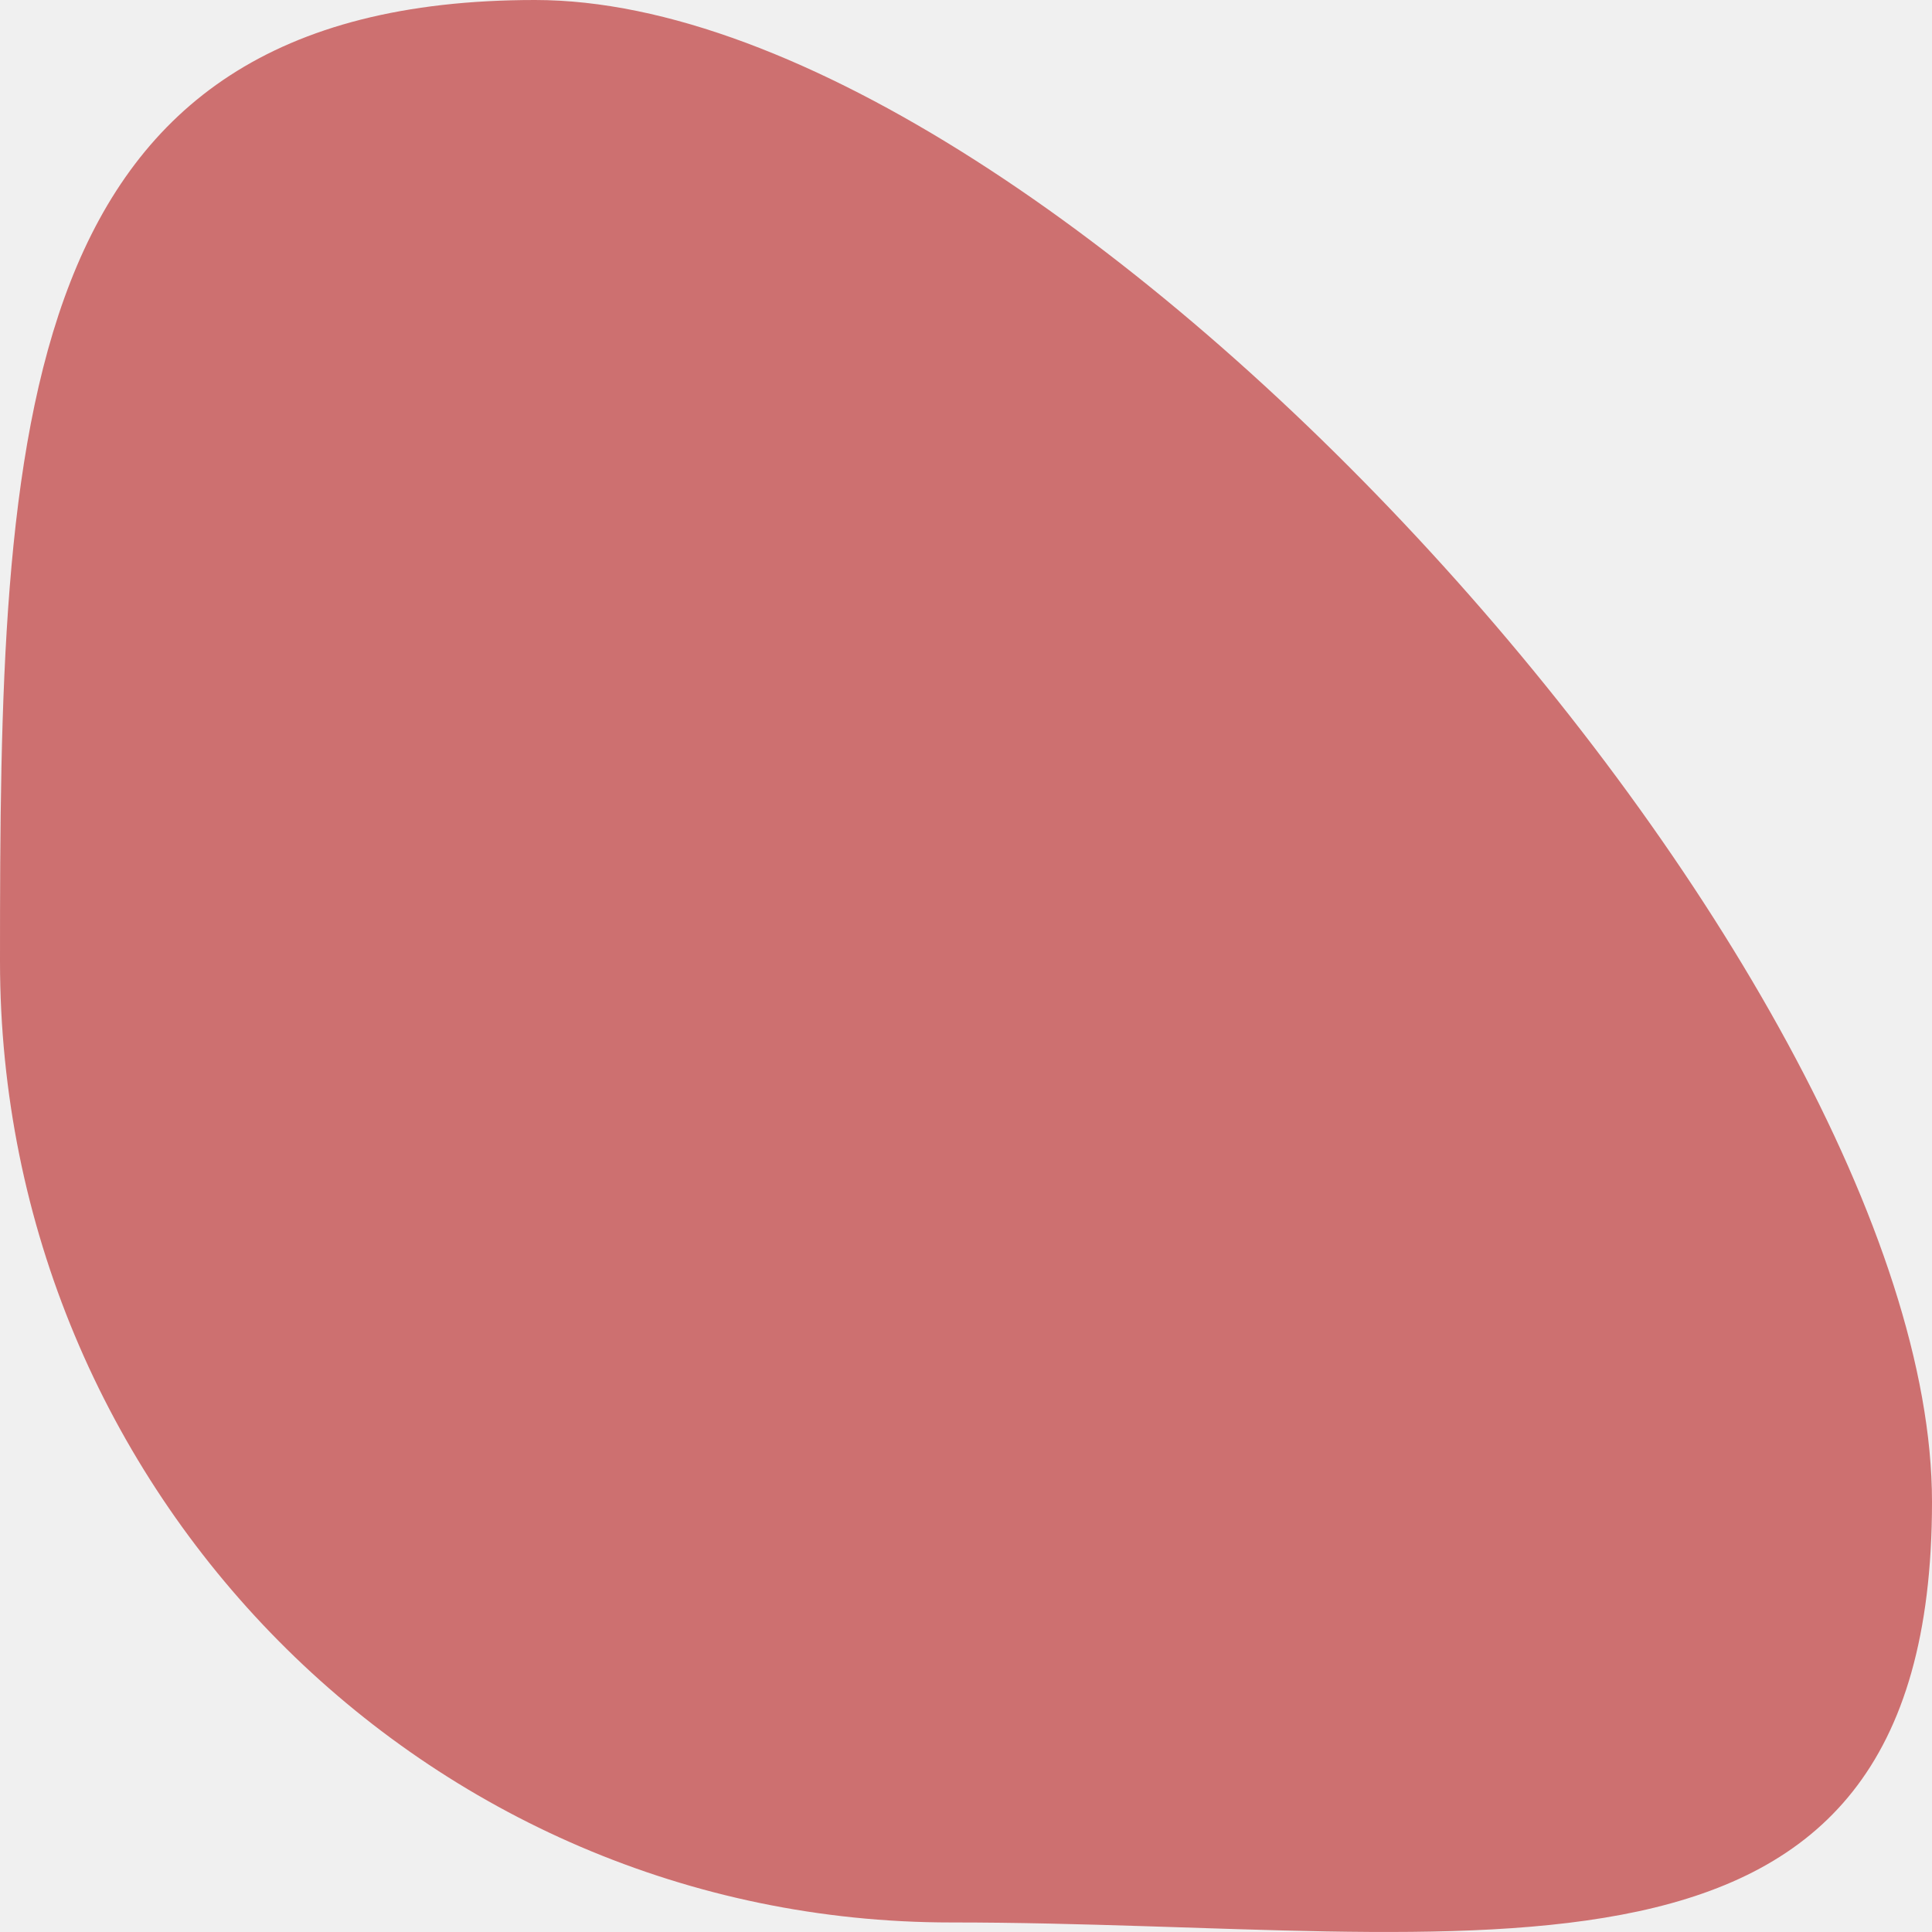
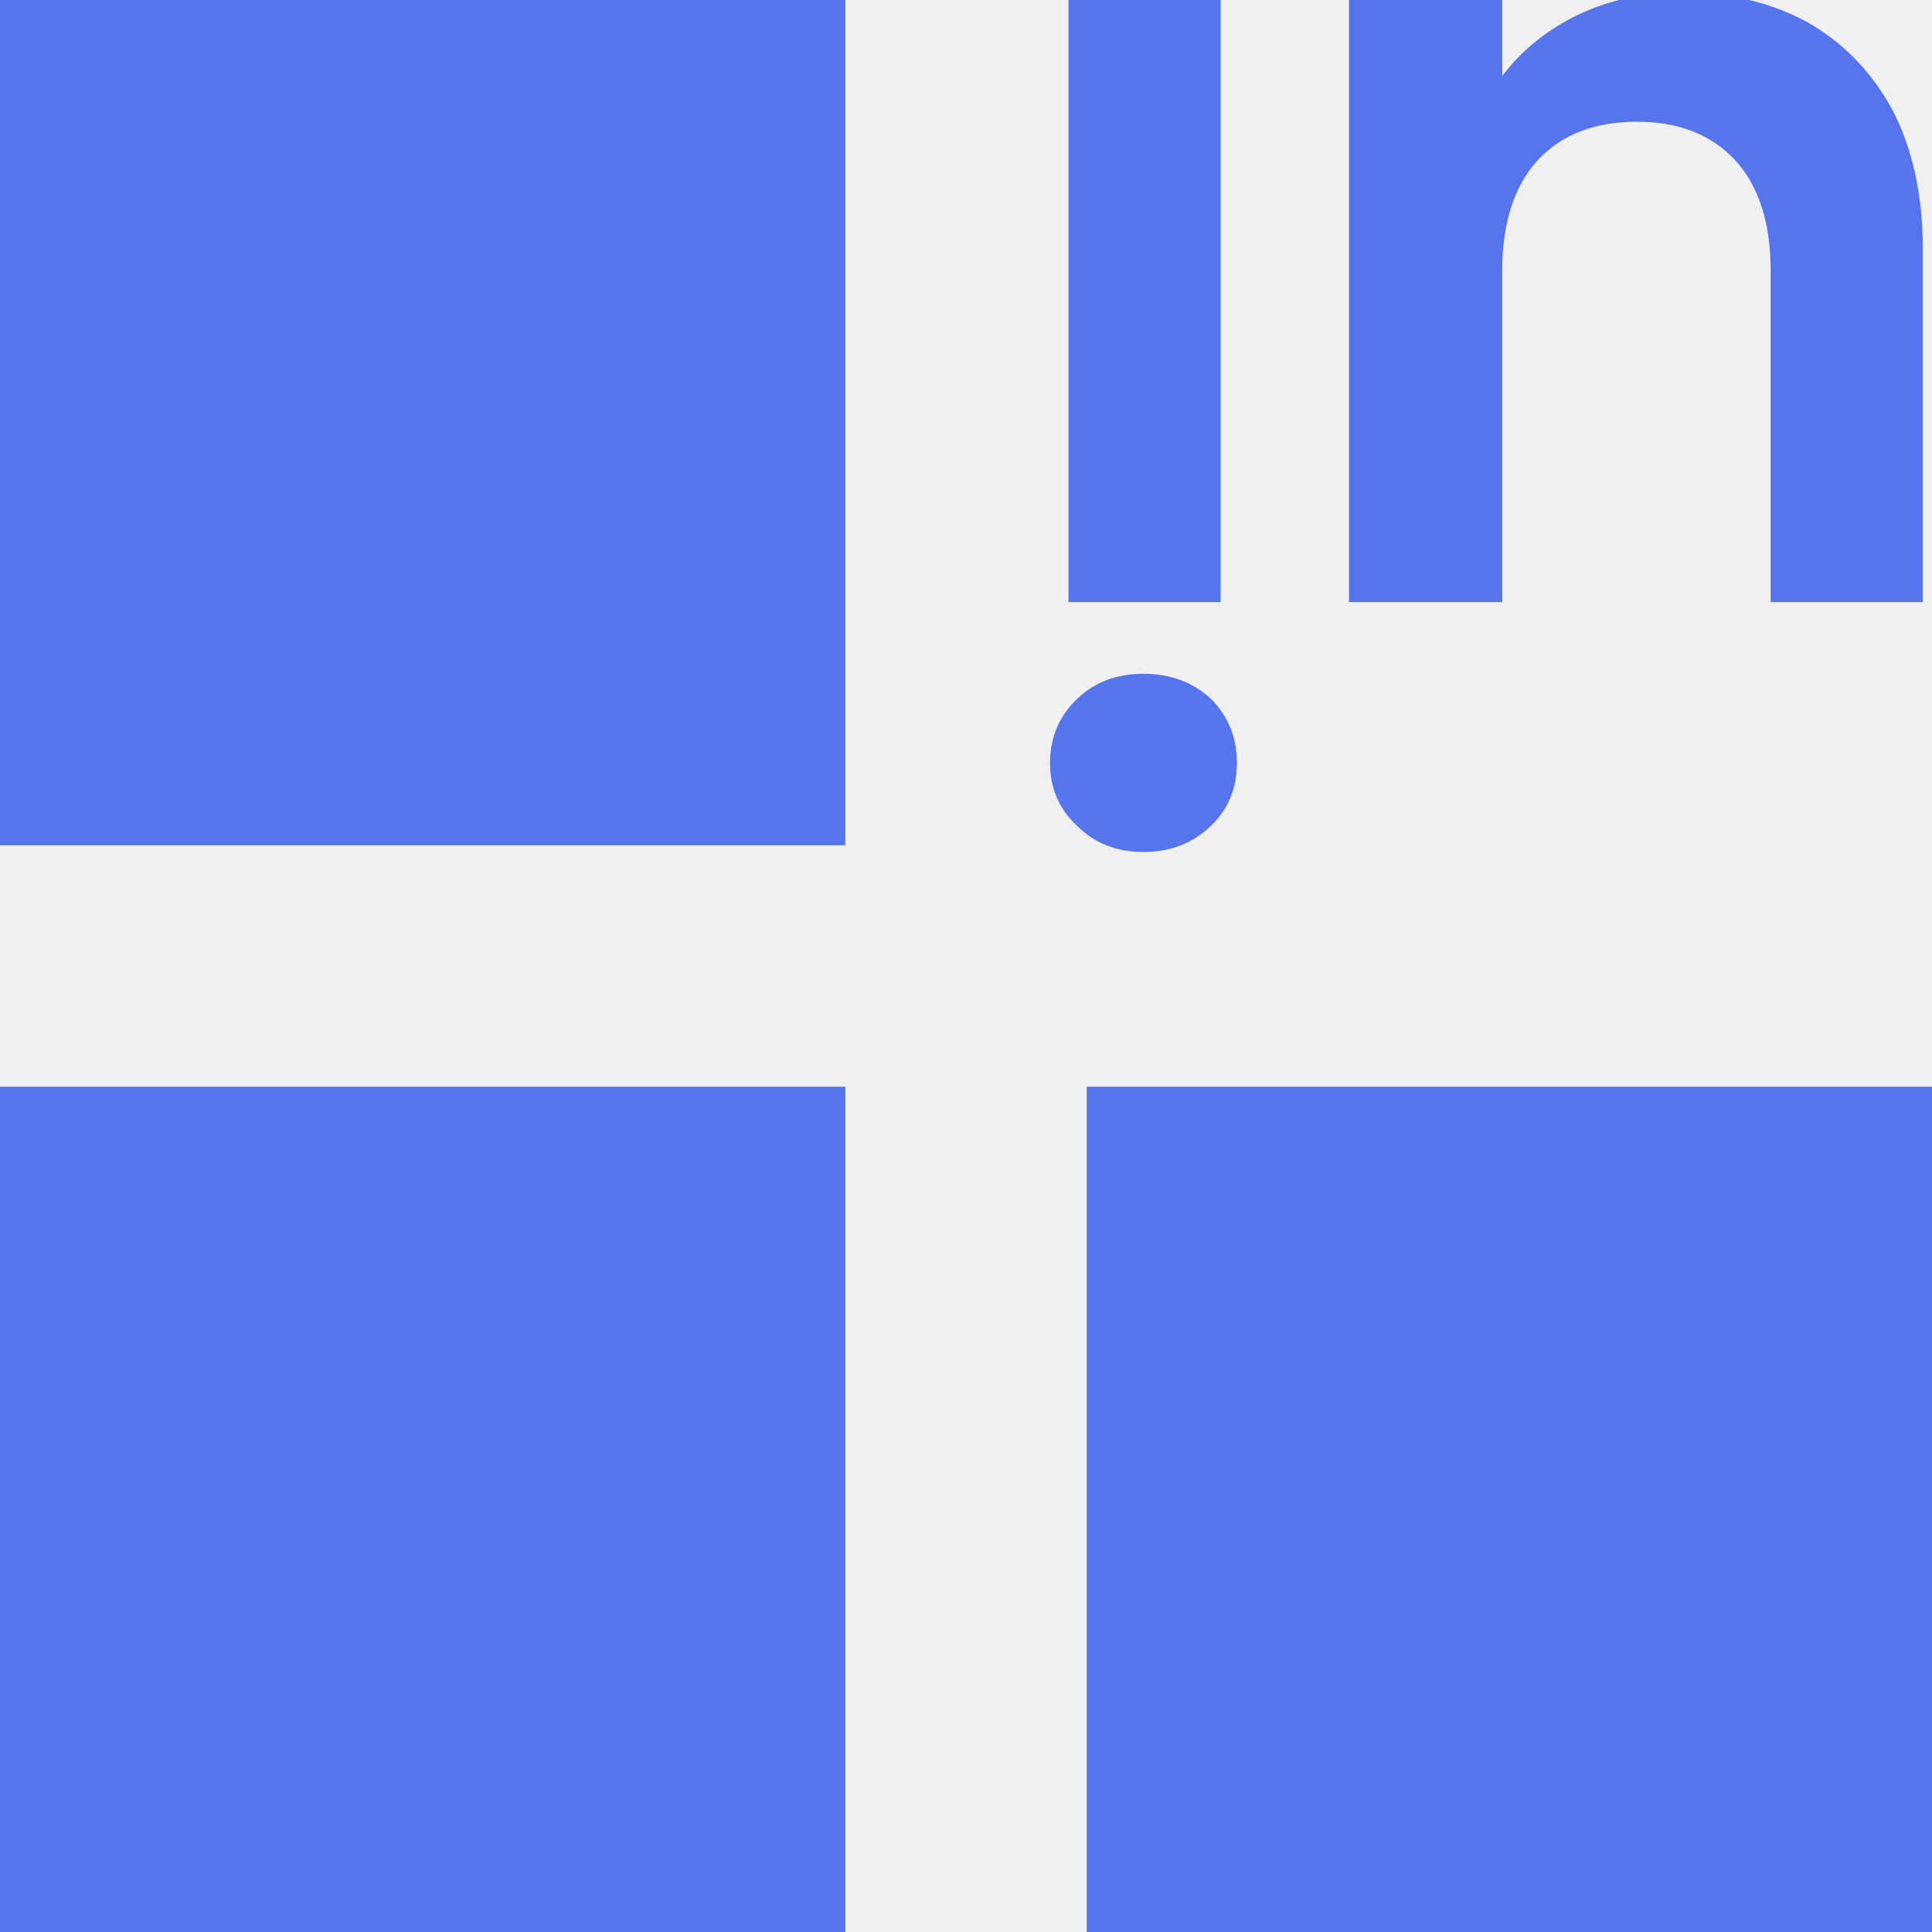
<svg xmlns="http://www.w3.org/2000/svg" width="32" height="32" viewBox="0 0 32 32" fill="none">
-   <path d="M32 24.877C32 33.67 24.454 31.842 15.754 31.842C7.053 31.842 0 24.714 0 15.921C0 7.128 0.161 0 8.862 0C17.562 0 32 16.084 32 24.877Z" fill="#CD7070" />
+   <g clip-path="url(#clip0_21_2)">
+     <rect y="18" width="14" height="14" fill="#5674EB" />
+     <rect x="18" y="18" width="14" height="14" fill="#5674EB" />
+     <rect width="14" height="14" fill="#5674EB" />
+     <path d="M22.344 9.972L22.344 -9.31577e-07L24.882 -7.09698e-07L24.882 1.26C25.206 0.828 25.632 0.486 26.16 0.234C26.676 -0.006 27.24 -0.126 27.852 -0.126C28.632 -0.126 29.322 0.036 29.922 0.36C30.522 0.696 30.996 1.182 31.344 1.818C31.68 2.466 31.848 3.234 31.848 4.122L31.848 9.972L29.328 9.972L29.328 4.482C29.328 3.69 29.13 3.078 28.734 2.646C28.338 2.226 27.798 2.016 27.114 2.016C26.418 2.016 25.872 2.226 25.476 2.646C25.08 3.078 24.882 3.69 24.882 4.482L24.882 9.972L22.344 9.972ZM18.94 11.16C19.384 11.16 19.756 11.298 20.056 11.574C20.344 11.862 20.488 12.216 20.488 12.636C20.488 13.056 20.344 13.404 20.056 13.68C19.756 13.968 19.384 14.112 18.94 14.112C18.496 14.112 18.13 13.968 17.842 13.68C17.542 13.404 17.392 13.056 17.392 12.636C17.392 12.216 17.542 11.862 17.842 11.574C18.13 11.298 18.496 11.16 18.94 11.16ZM17.698 9.972L17.698 -1.33778e-06L20.218 -1.11747e-06L20.218 9.972L17.698 9.972Z" fill="#5674EB" />
+   </g>
+   <defs>
+     <clipPath id="clip0_21_2">
+       <rect width="32" height="32" fill="white" />
+     </clipPath>
+   </defs>
</svg>
